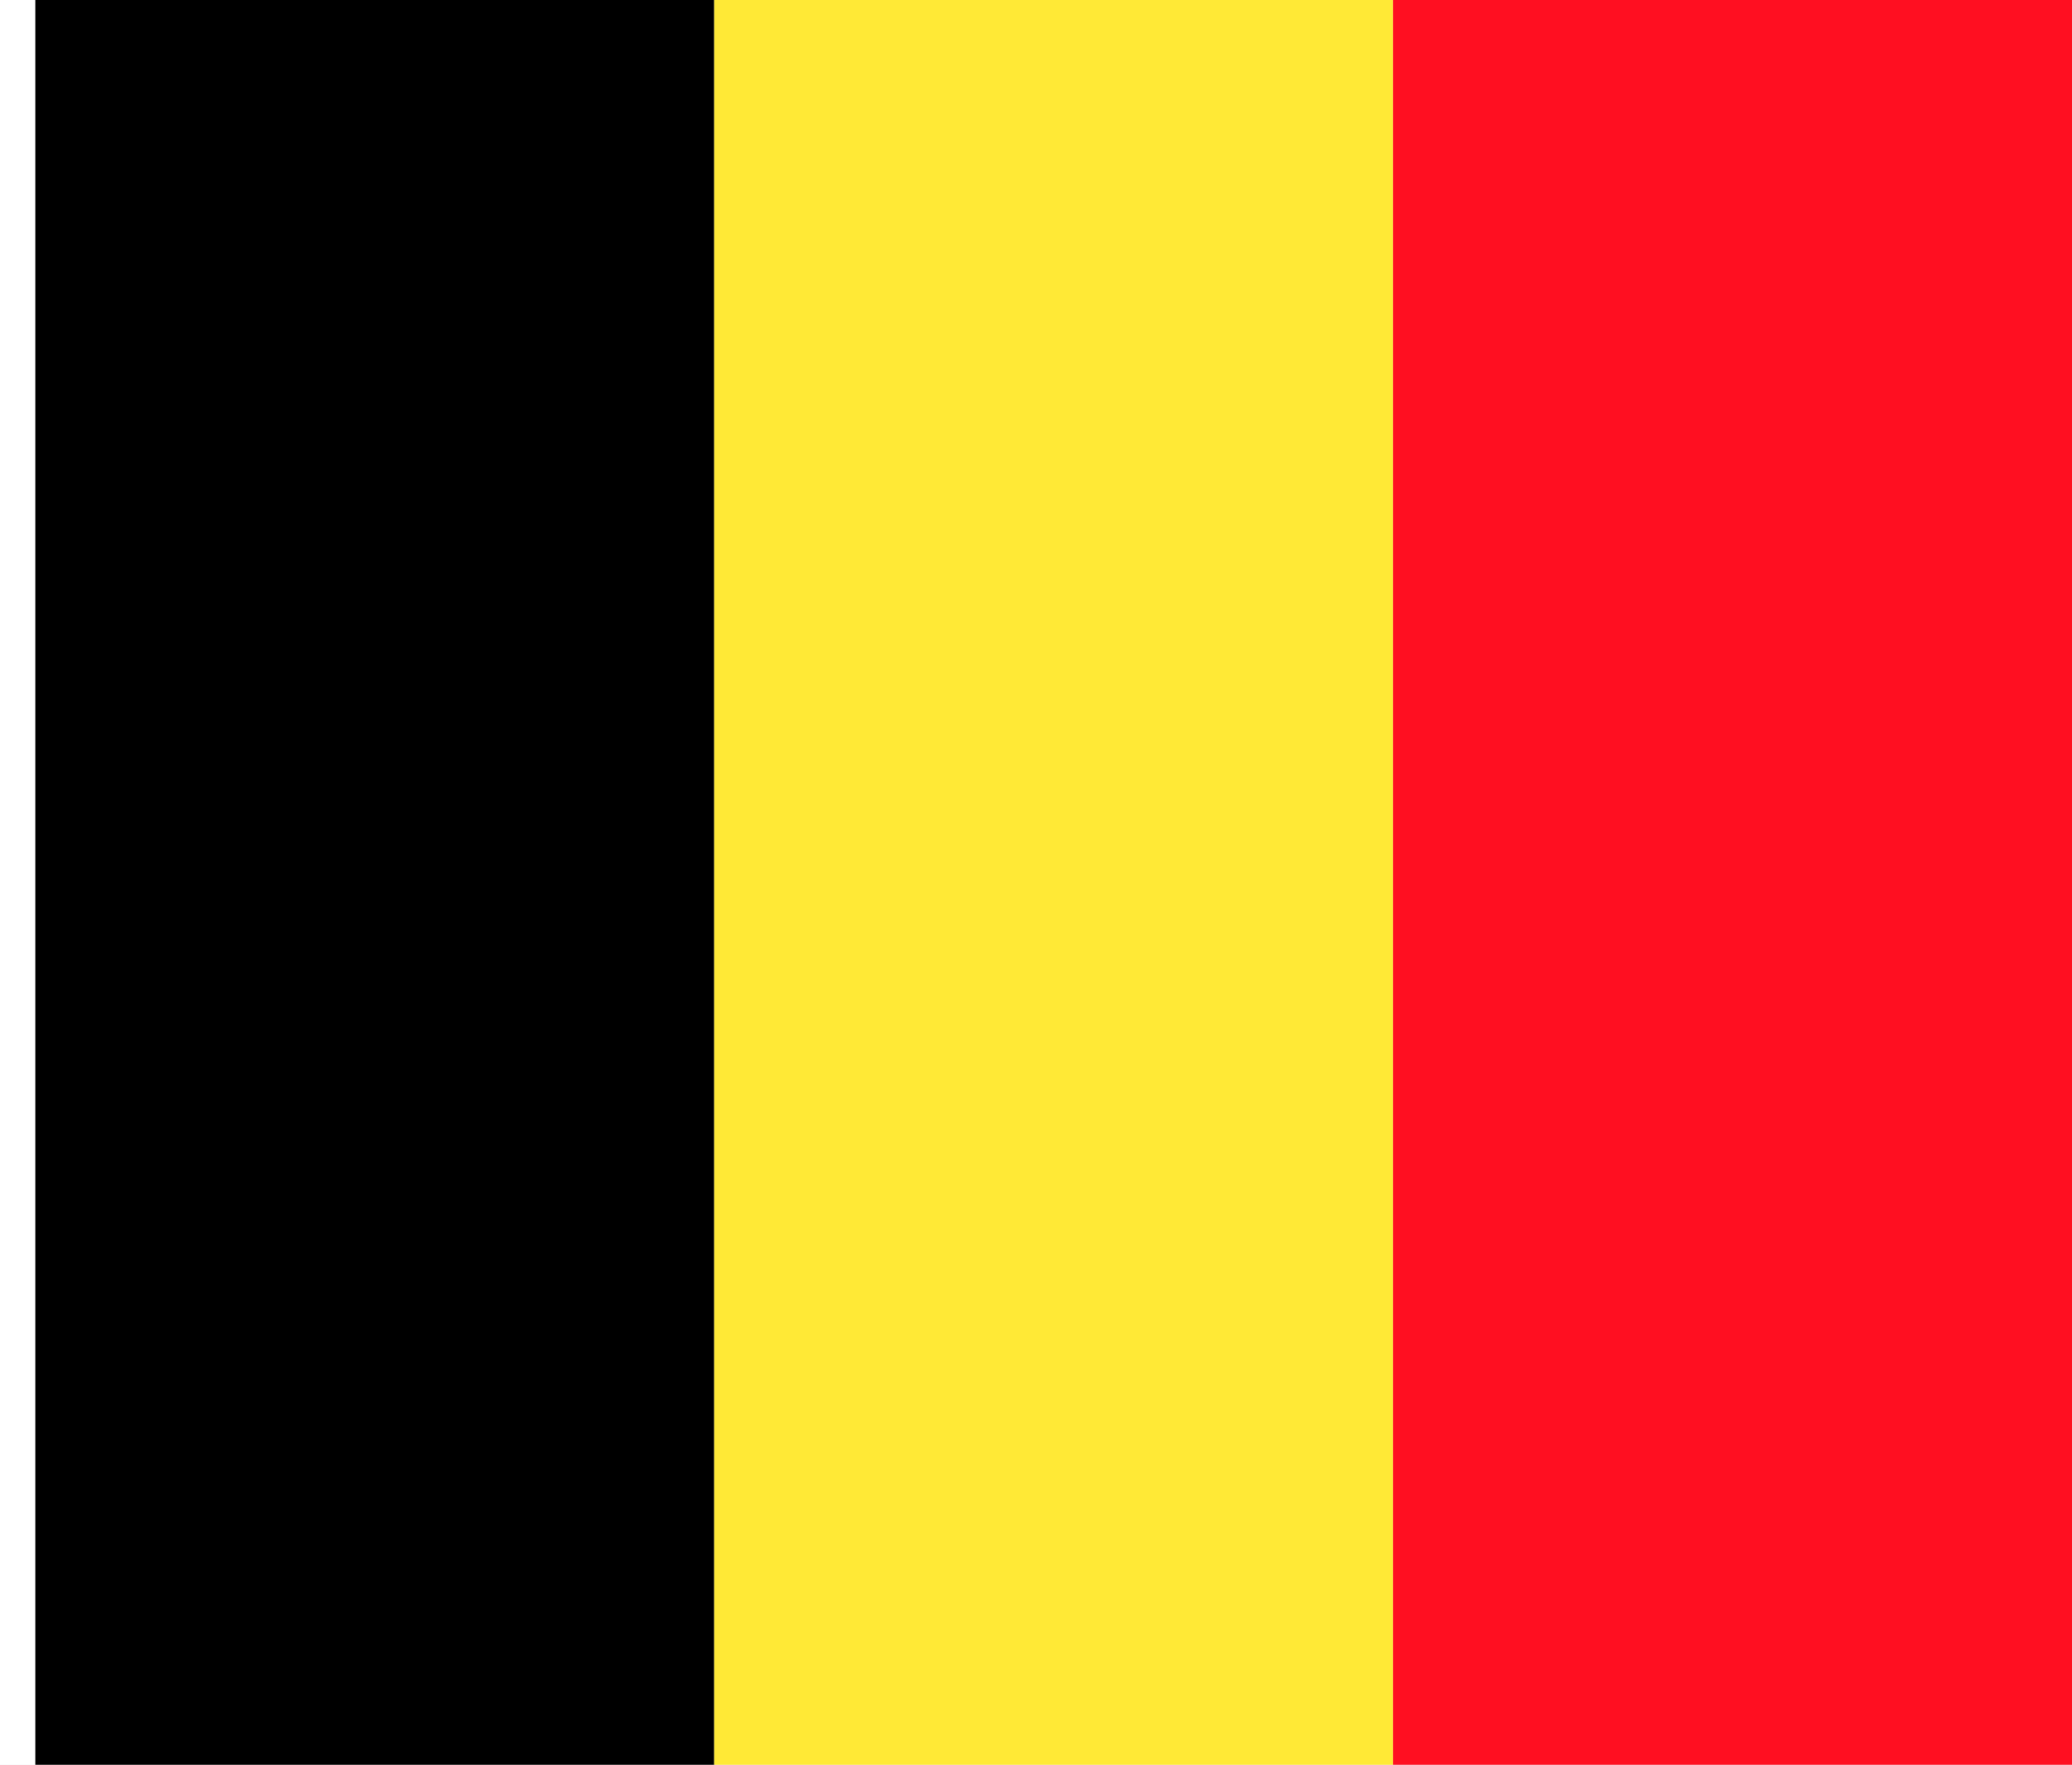
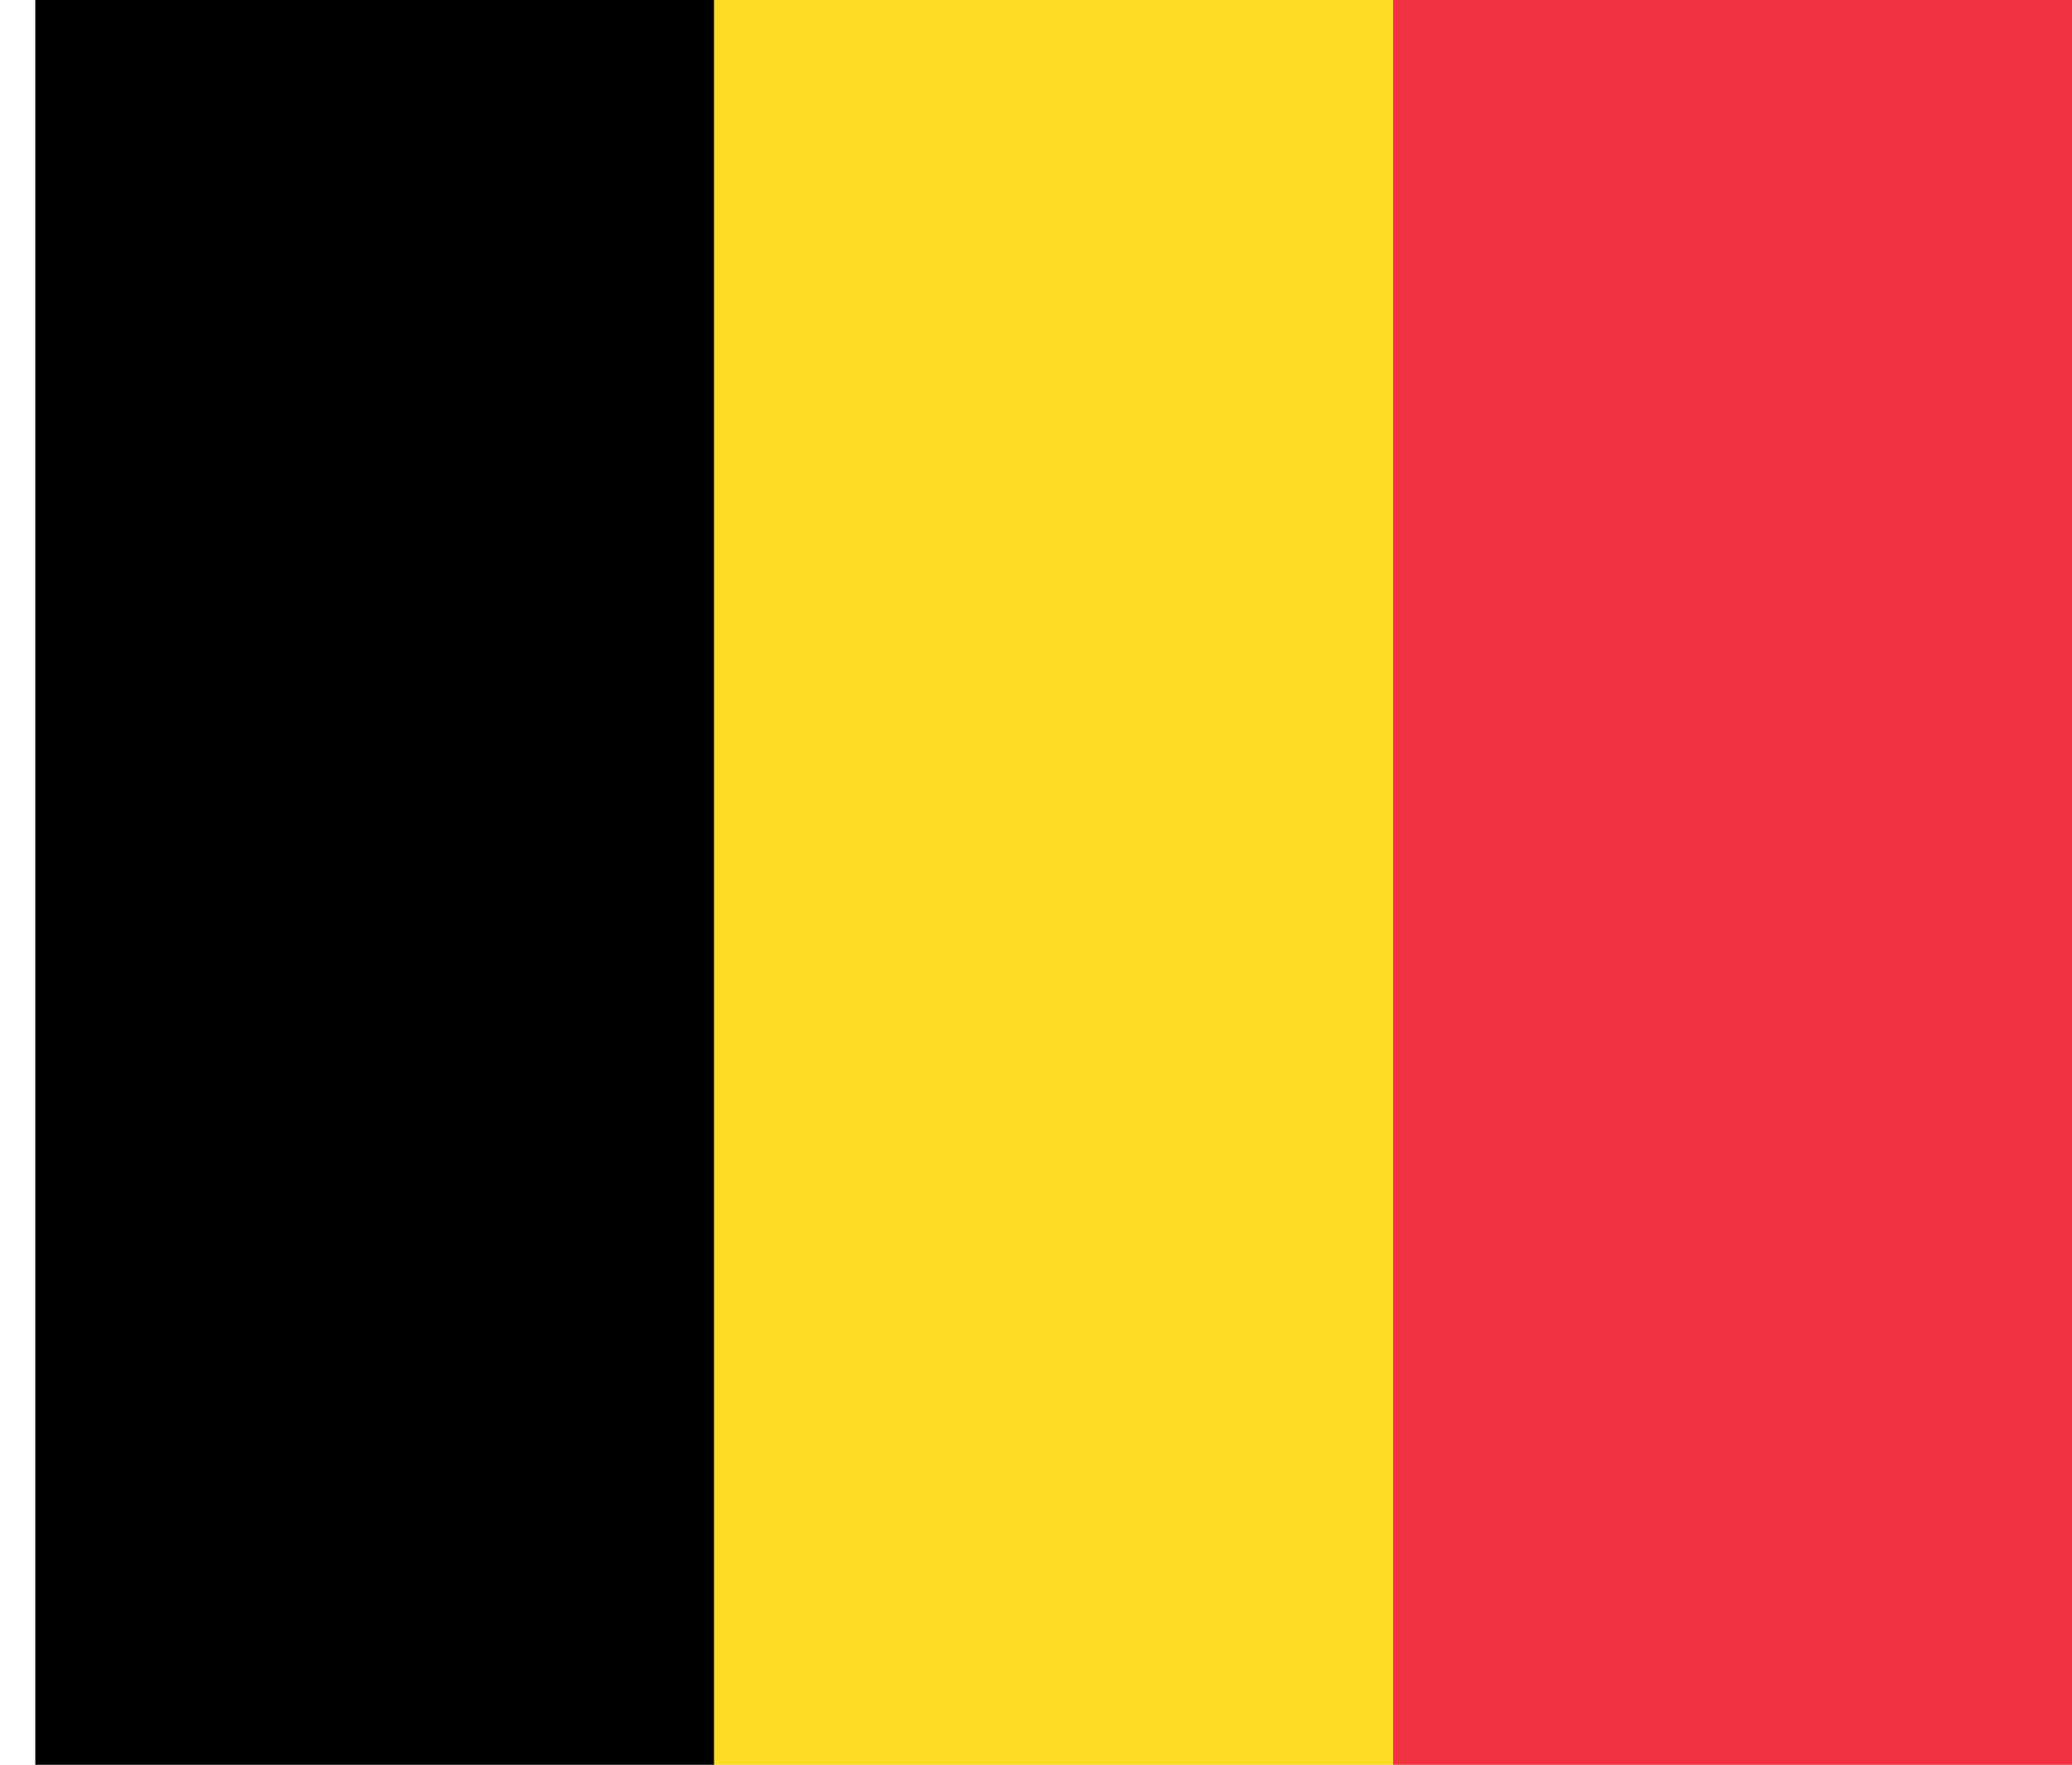
<svg xmlns="http://www.w3.org/2000/svg" width="2112.923" height="1800" viewBox="0 0 559.044 476.25" version="1.1" id="svg8">
  <defs id="defs2" />
  <g id="layer1" transform="translate(112.3345,-299.2679)">
    <path style="fill:#ffffff;fill-opacity:1;stroke:none;stroke-width:0.512px;stroke-linecap:butt;stroke-linejoin:miter;stroke-opacity:1" d="m -102.81,299.268 h -9.525 v 476.25 h 9.525 z" id="path819" />
    <path id="path840" d="m -102.81,775.518 v -476.25 l 183.173,1e-5 v 476.25 z" style="fill:#000000;fill-opacity:1;stroke:none;stroke-width:0.811px;stroke-linecap:butt;stroke-linejoin:miter;stroke-opacity:1" />
-     <path style="fill:#ffe936;fill-opacity:1;stroke:none;stroke-width:0.811px;stroke-linecap:butt;stroke-linejoin:miter;stroke-opacity:1" d="m 80.364,775.518 v -476.25 l 183.173,10e-6 v 476.25 z" id="path827" />
-     <path id="path829" d="m 263.537,775.518 v -476.25 l 183.173,1e-5 v 476.25 z" style="fill:#ff0f21;fill-opacity:1;stroke:none;stroke-width:0.811px;stroke-linecap:butt;stroke-linejoin:miter;stroke-opacity:1" />
+     <path style="fill:#fdda24;fill-opacity:1;stroke:none;stroke-width:0.811px;stroke-linecap:butt;stroke-linejoin:miter;stroke-opacity:1" d="m 80.364,775.518 v -476.25 l 183.173,10e-6 v 476.25 z" id="path827" />
+     <path id="path829" d="m 263.537,775.518 v -476.25 l 183.173,1e-5 v 476.25 z" style="fill:#ef3340;fill-opacity:1;stroke:none;stroke-width:0.811px;stroke-linecap:butt;stroke-linejoin:miter;stroke-opacity:1" />
  </g>
</svg>
